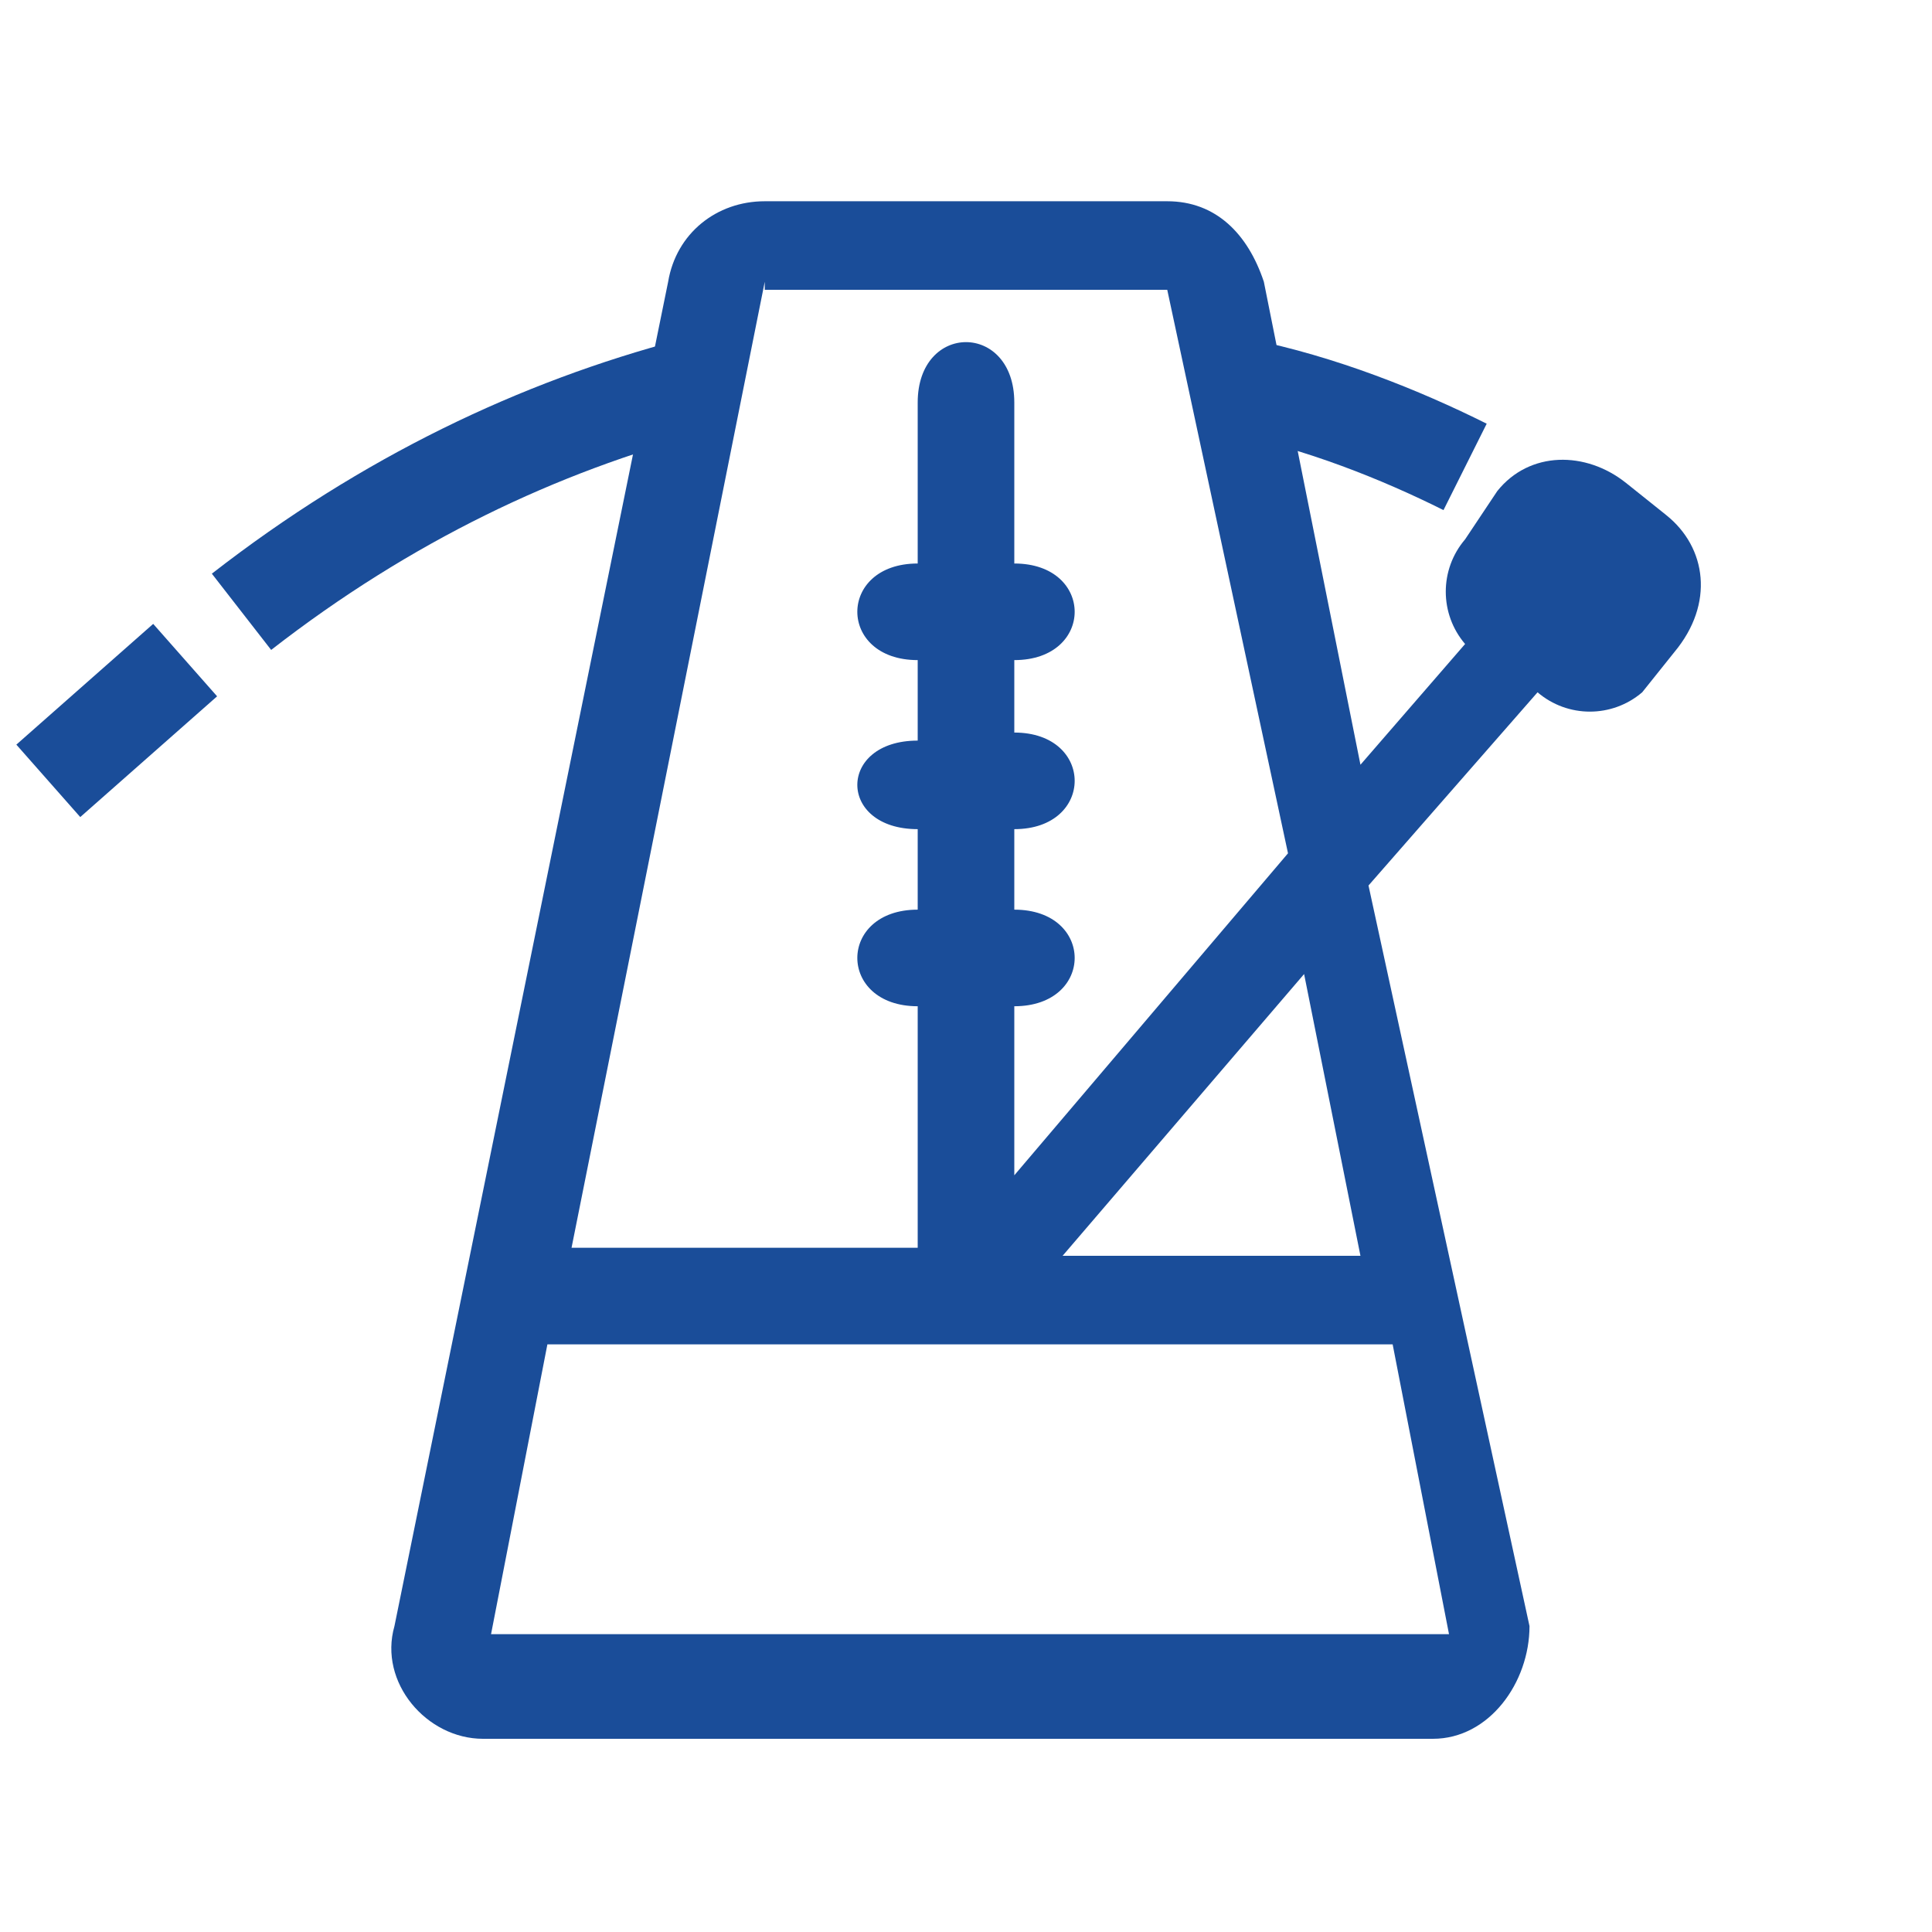
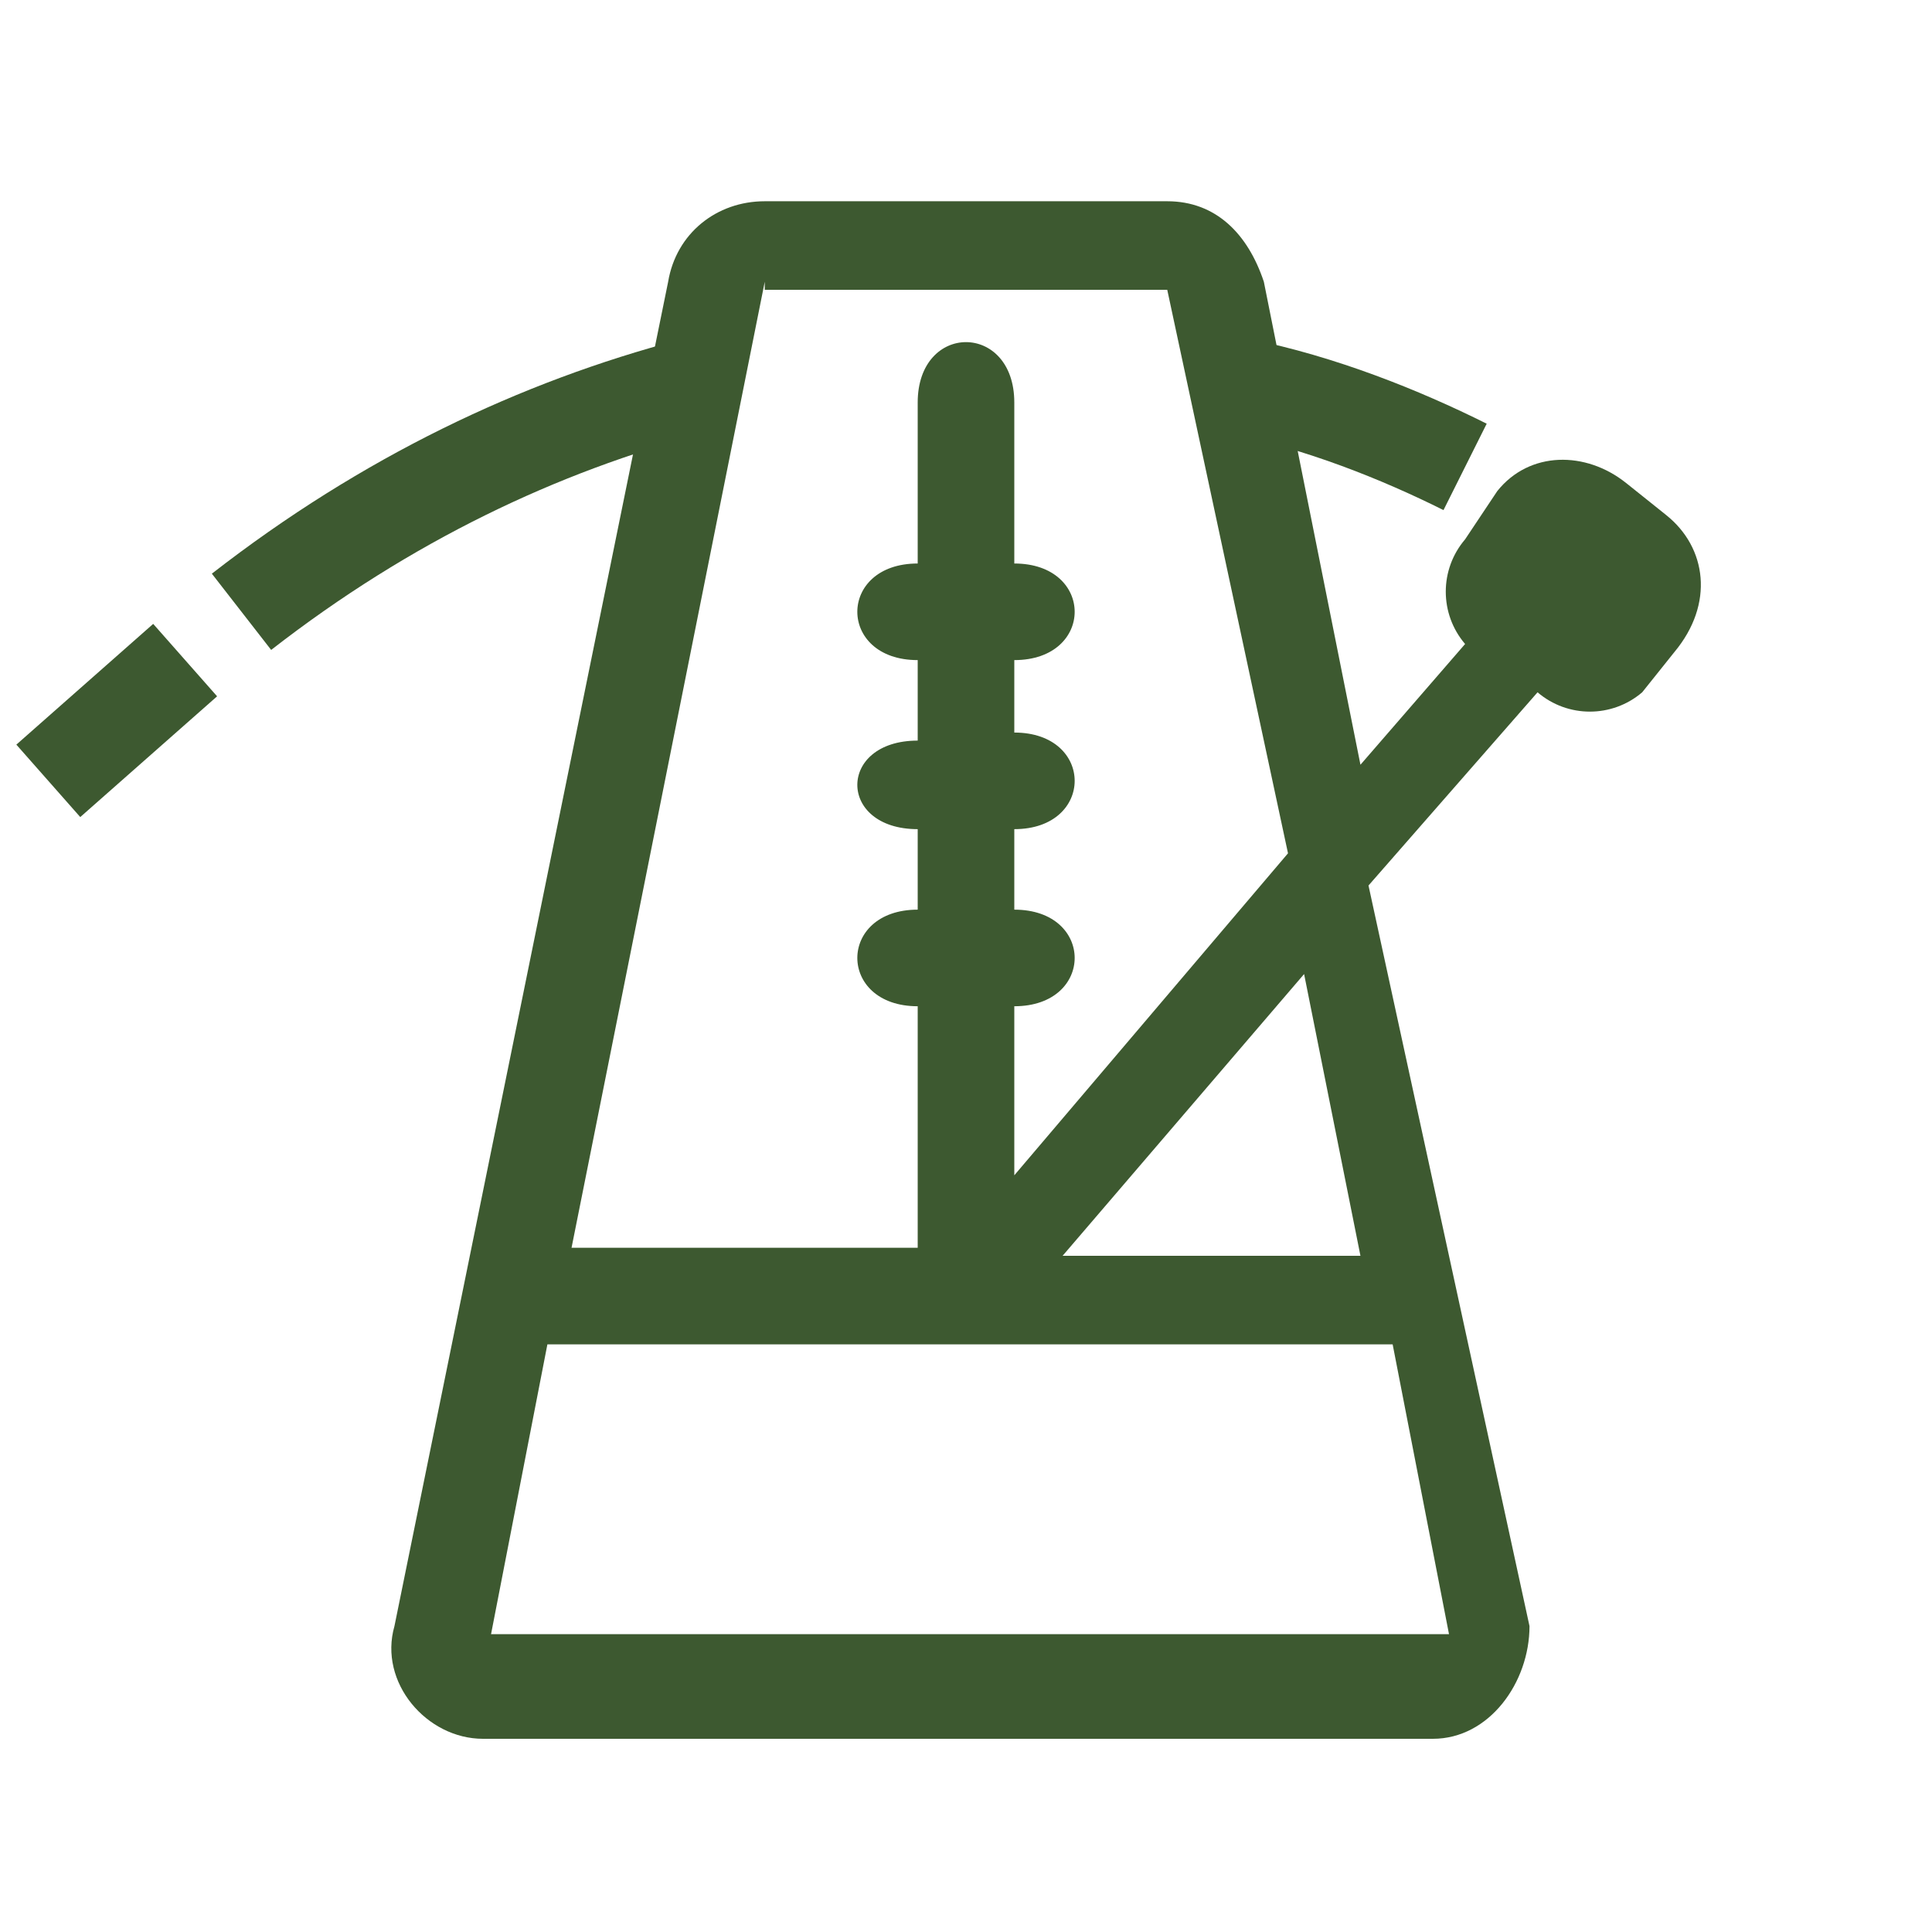
<svg xmlns="http://www.w3.org/2000/svg" width="40" height="40" fill="none" viewBox="0 0 24 24">
-   <path fill="#1A4D99" fill-rule="evenodd" d="M8.3 3.5c.1-.6.6-1 1.2-1h5c.6 0 1 .4 1.2 1l1.2 6L18.2 8a1 1 0 0 1 0-1.3l.4-.6c.4-.5 1.1-.5 1.6-.1l.5.4c.5.4.6 1.1.1 1.7l-.4.5a1 1 0 0 1-1.3 0L17 11l2 9.2c0 .7-.5 1.4-1.2 1.4H6c-.7 0-1.3-.7-1.1-1.4L8.3 3.5ZM6.1 20.3H18l-.7-3.6H6.8l-.7 3.6ZM9.5 3.6h5l1.5 7-3.4 4v-2.1c1 0 1-1.2 0-1.2v-1c1 0 1-1.2 0-1.2v-.9c1 0 1-1.2 0-1.2V5c0-1-1.2-1-1.2 0v2c-1 0-1 1.2 0 1.2v1c-1 0-1 1.1 0 1.1v1c-1 0-1 1.2 0 1.2v3H7.1l2.4-12Zm3.7 12h3.7l-.7-3.5-3 3.5Z" clip-rule="evenodd" />
-   <path stroke="#1A4D99" stroke-width="1.2" d="m.6 9.7 1.7-1.5m6.3-3.4C6.7 5.3 4.8 6.2 3 7.6m12.4-2.8c1 .2 2 .6 2.8 1" />
+   <path fill="#3D5930" fill-rule="evenodd" d="M8.3 3.5c.1-.6.6-1 1.2-1h5c.6 0 1 .4 1.2 1l1.2 6L18.2 8a1 1 0 0 1 0-1.3l.4-.6c.4-.5 1.1-.5 1.6-.1l.5.4c.5.4.6 1.1.1 1.7l-.4.5a1 1 0 0 1-1.3 0L17 11l2 9.2c0 .7-.5 1.4-1.2 1.4H6c-.7 0-1.3-.7-1.1-1.4L8.3 3.5ZM6.1 20.3H18l-.7-3.6H6.8l-.7 3.6ZM9.5 3.6h5l1.5 7-3.4 4v-2.1c1 0 1-1.2 0-1.2v-1c1 0 1-1.2 0-1.2v-.9c1 0 1-1.2 0-1.2V5c0-1-1.2-1-1.2 0v2c-1 0-1 1.2 0 1.2v1c-1 0-1 1.1 0 1.1v1c-1 0-1 1.2 0 1.2v3H7.1l2.4-12Zm3.7 12h3.7l-.7-3.5-3 3.5Z" clip-rule="evenodd" />
+   <path stroke="#3D5930" stroke-width="1.2" d="m.6 9.7 1.7-1.5m6.3-3.4C6.7 5.3 4.8 6.2 3 7.6m12.4-2.8c1 .2 2 .6 2.8 1" />
</svg>
